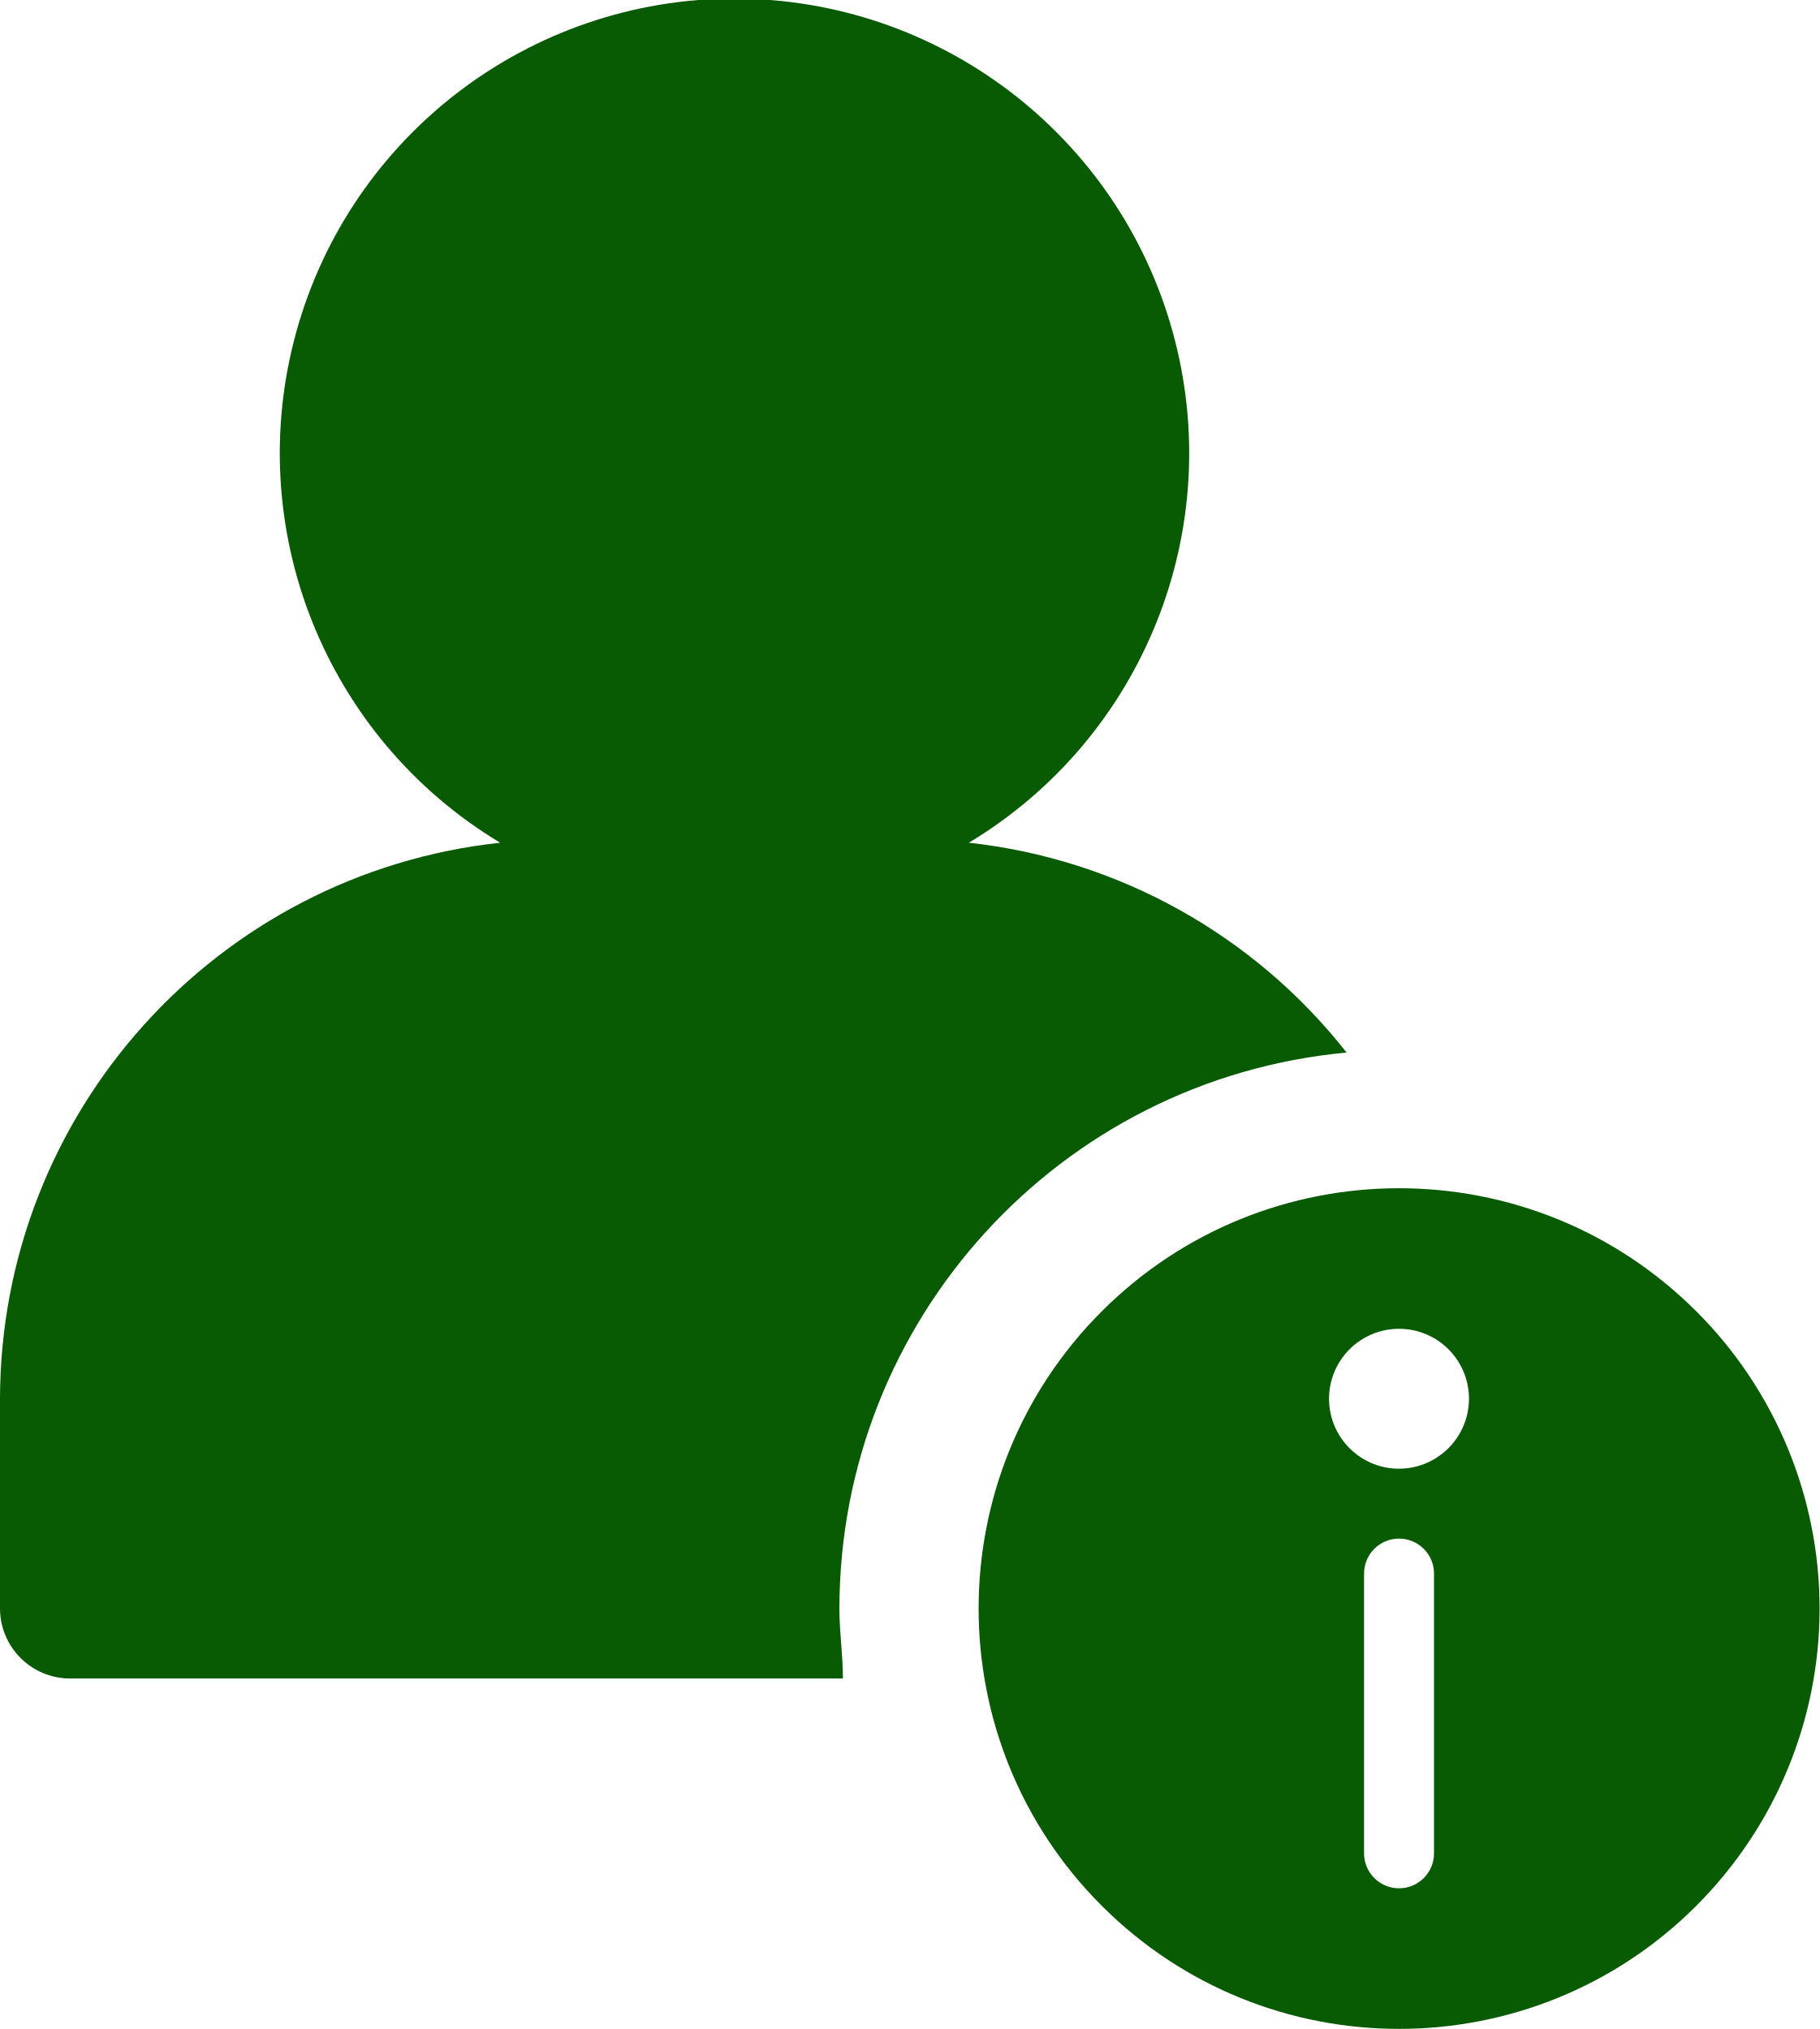
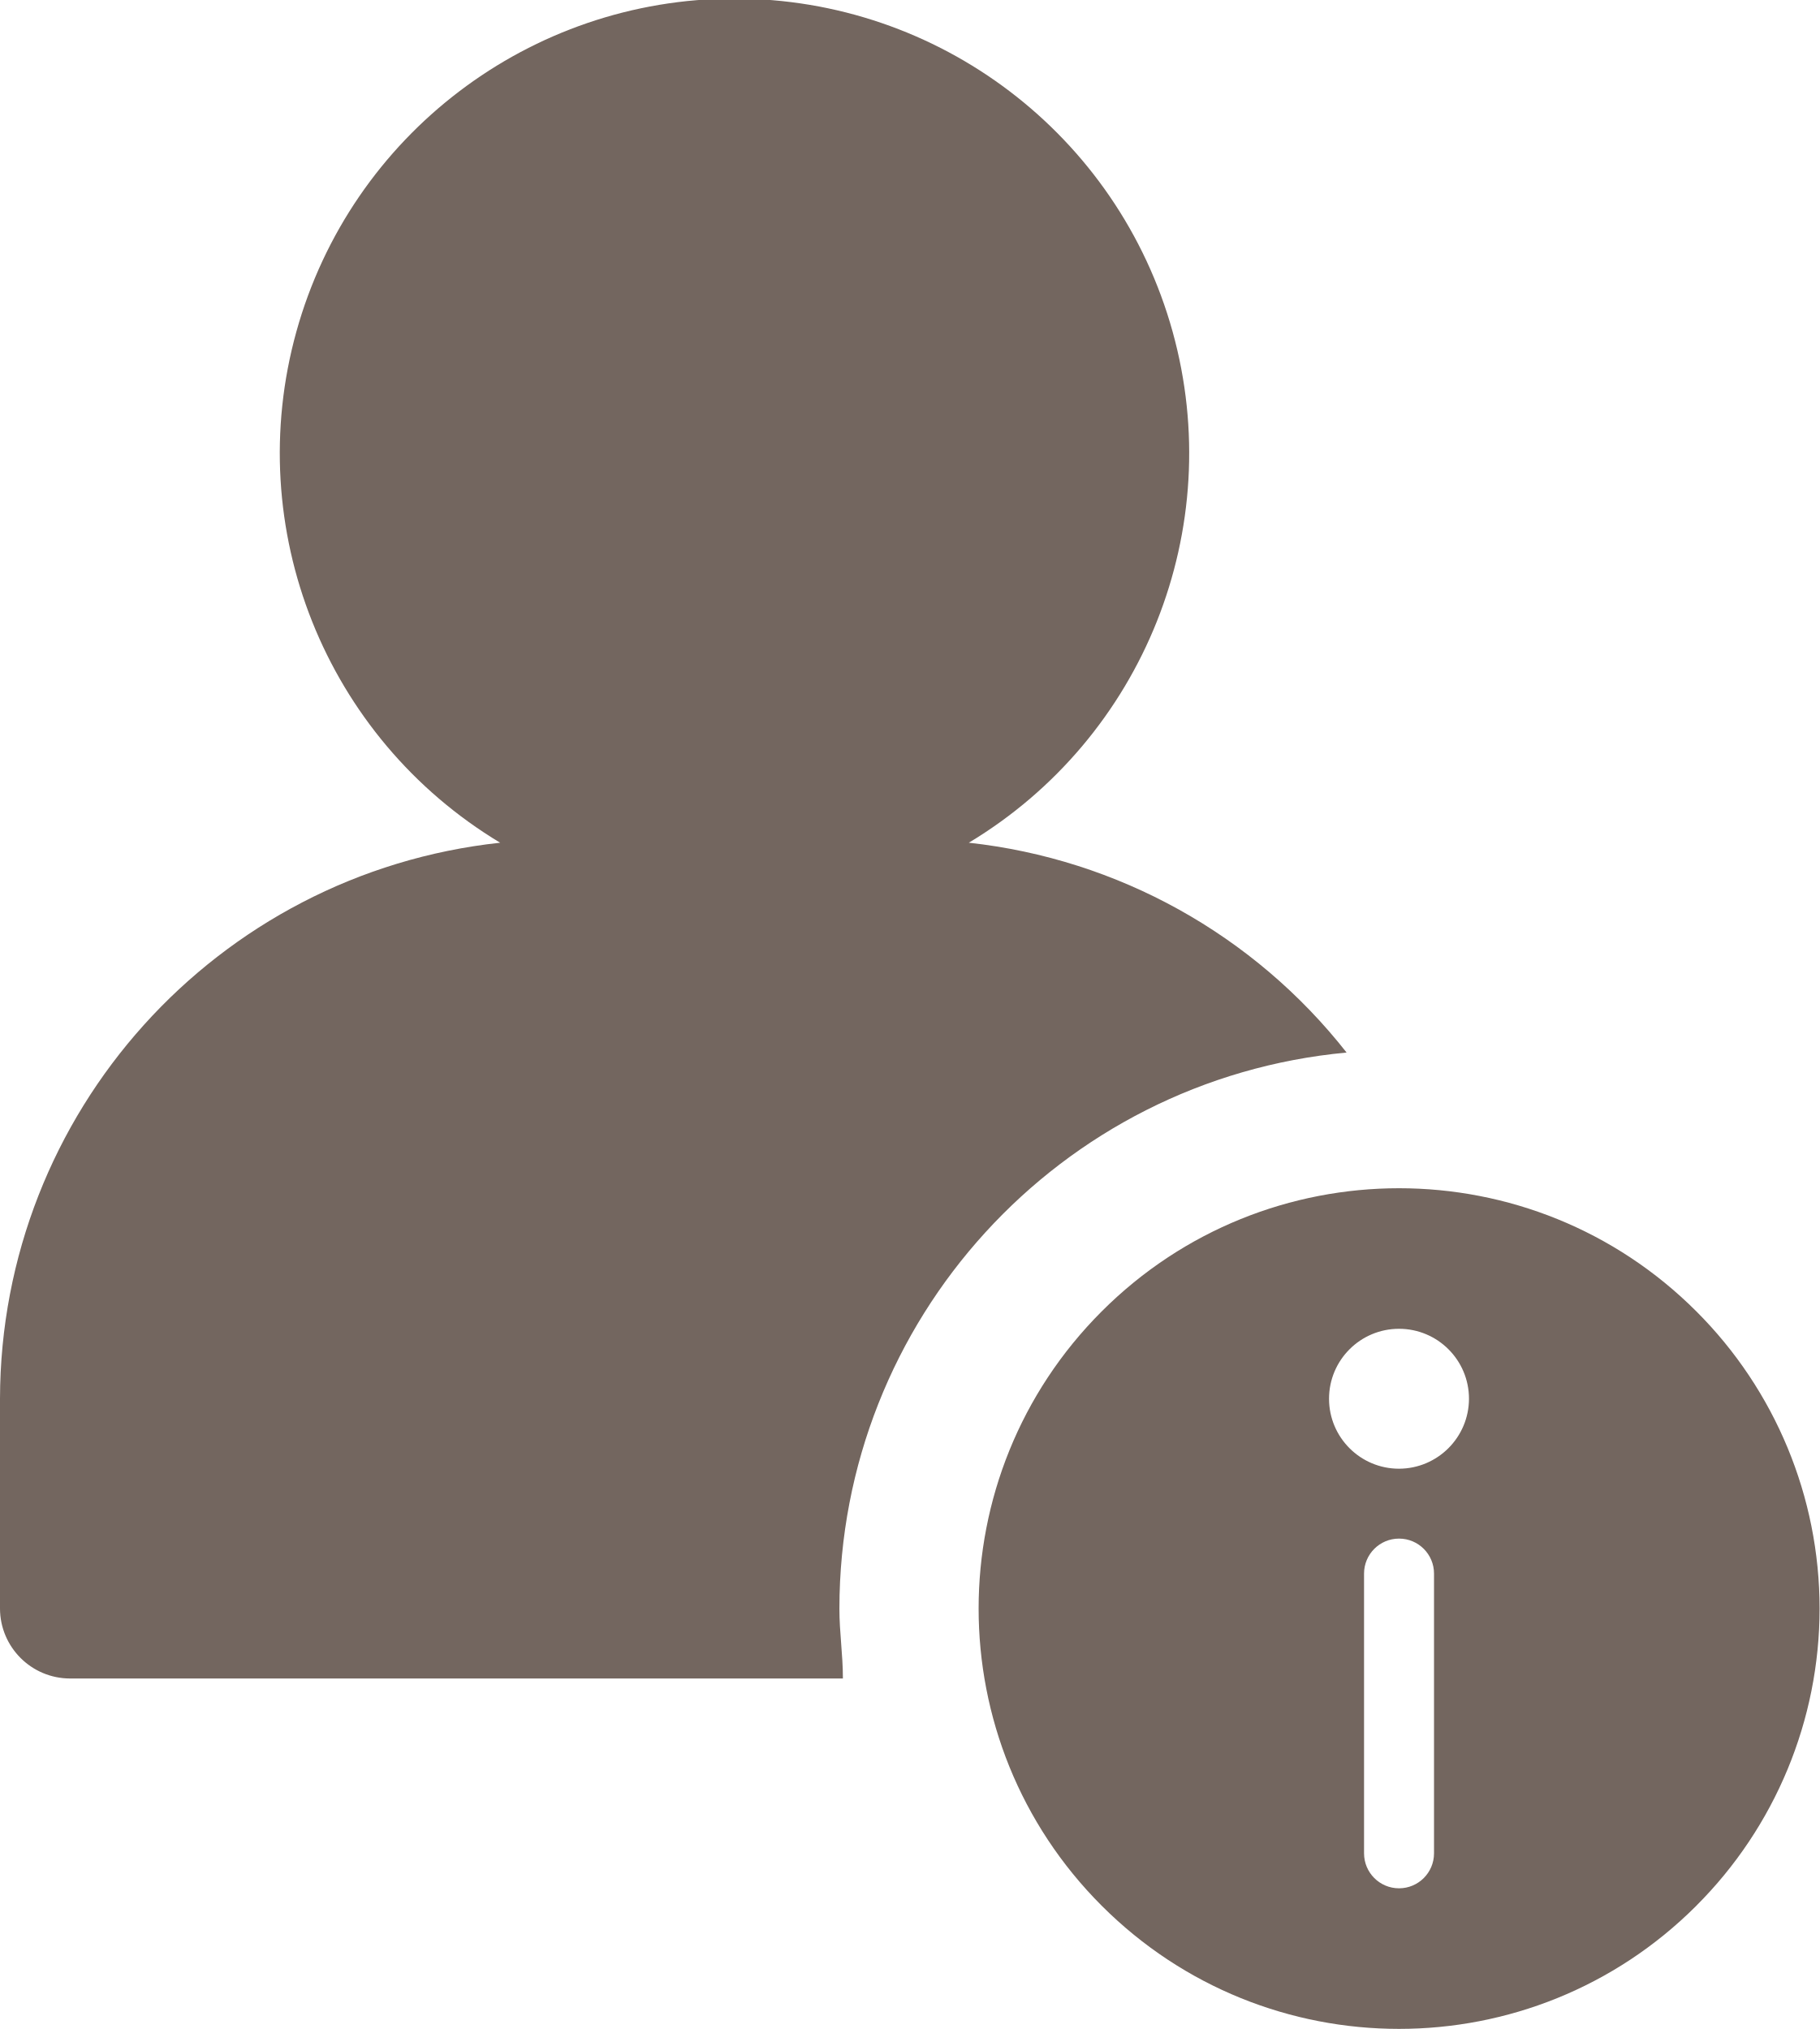
<svg xmlns="http://www.w3.org/2000/svg" viewBox="0 0 40.645 45.332">
  <defs>
    <style>
      .cls-1 {
-         fill: #085b02;
+         fill: #73665f;
      }
    </style>
  </defs>
  <path id="icon-tools-account" class="cls-1" d="M47.75,61.938c0,.547.078,1.016.078,1.563H30.563A1.567,1.567,0,0,1,29,61.938V57.25A12.519,12.519,0,0,1,40.172,44.828a10.156,10.156,0,1,1,10.469,0,12.451,12.451,0,0,1,8.438,4.688A12.485,12.485,0,0,0,47.75,61.938Zm19.141,6.641a9.391,9.391,0,1,1,0-13.281A9.383,9.383,0,0,1,66.891,68.578Zm-5.859-7.422a.781.781,0,0,0-1.563,0v6.25a.781.781,0,0,0,1.563,0Zm.781-3.906a1.563,1.563,0,1,0-1.563,1.563A1.567,1.567,0,0,0,61.813,57.25Z" transform="translate(-29 -26)" />
</svg>
